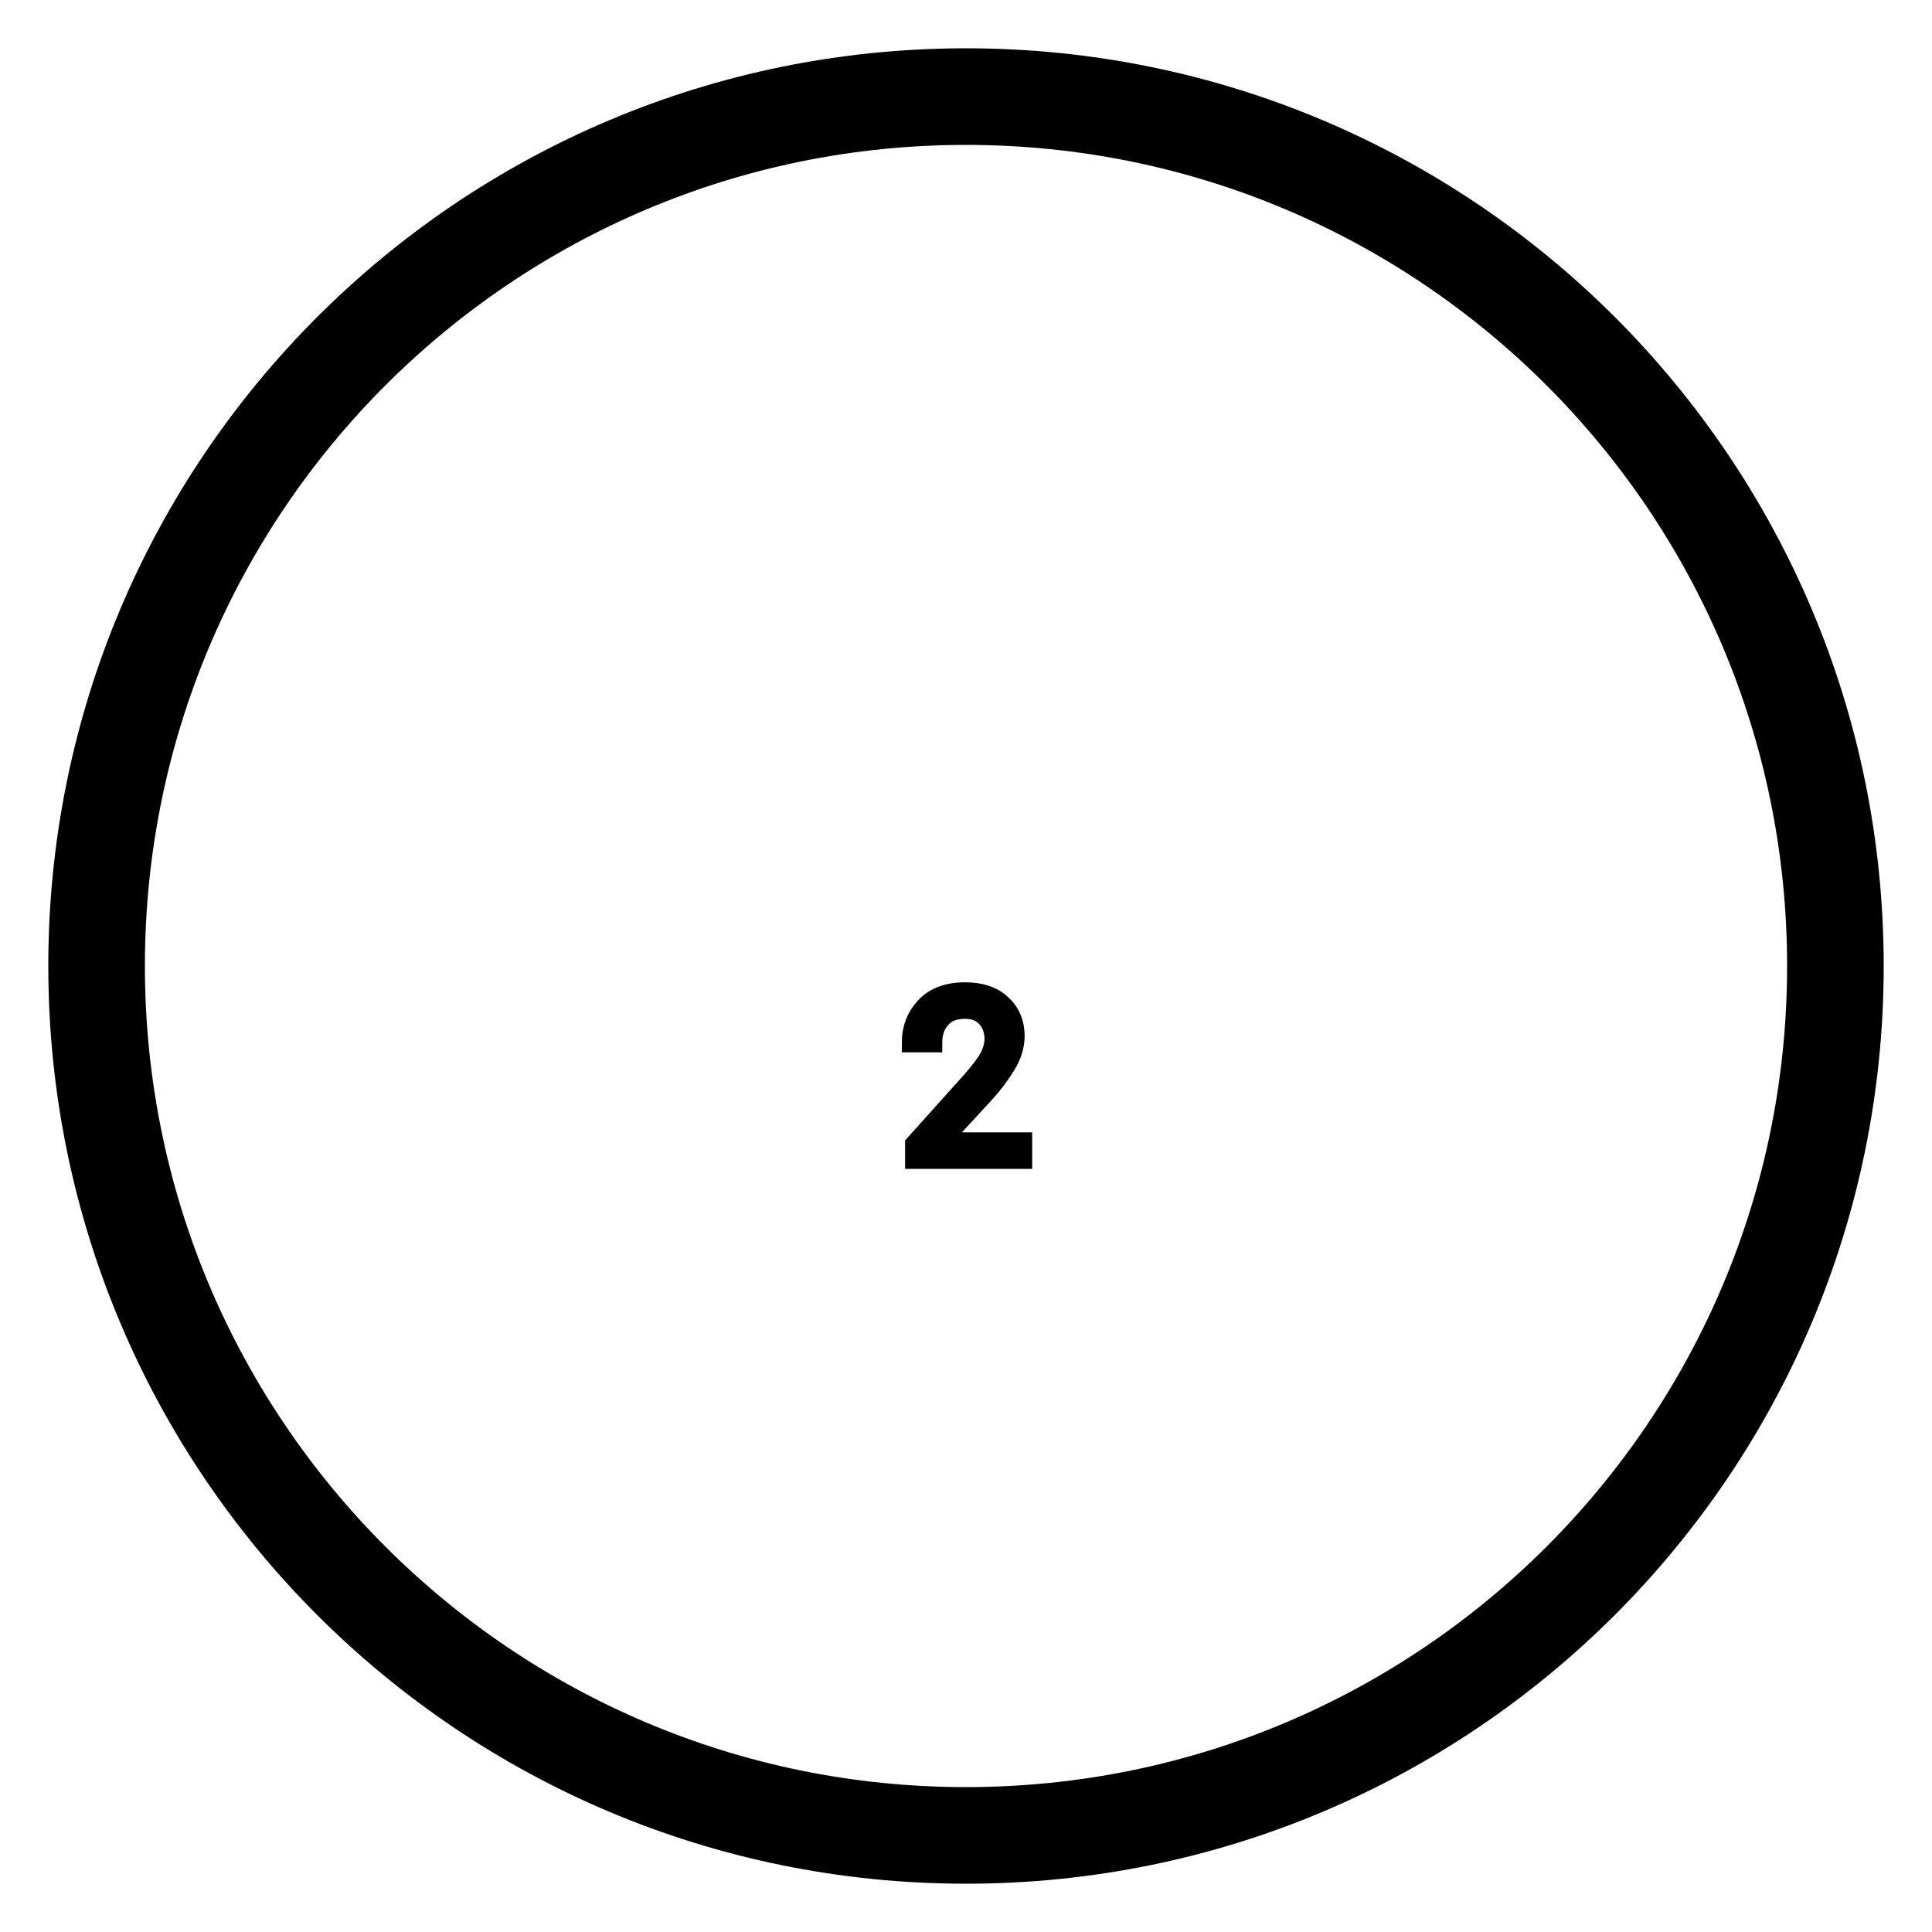
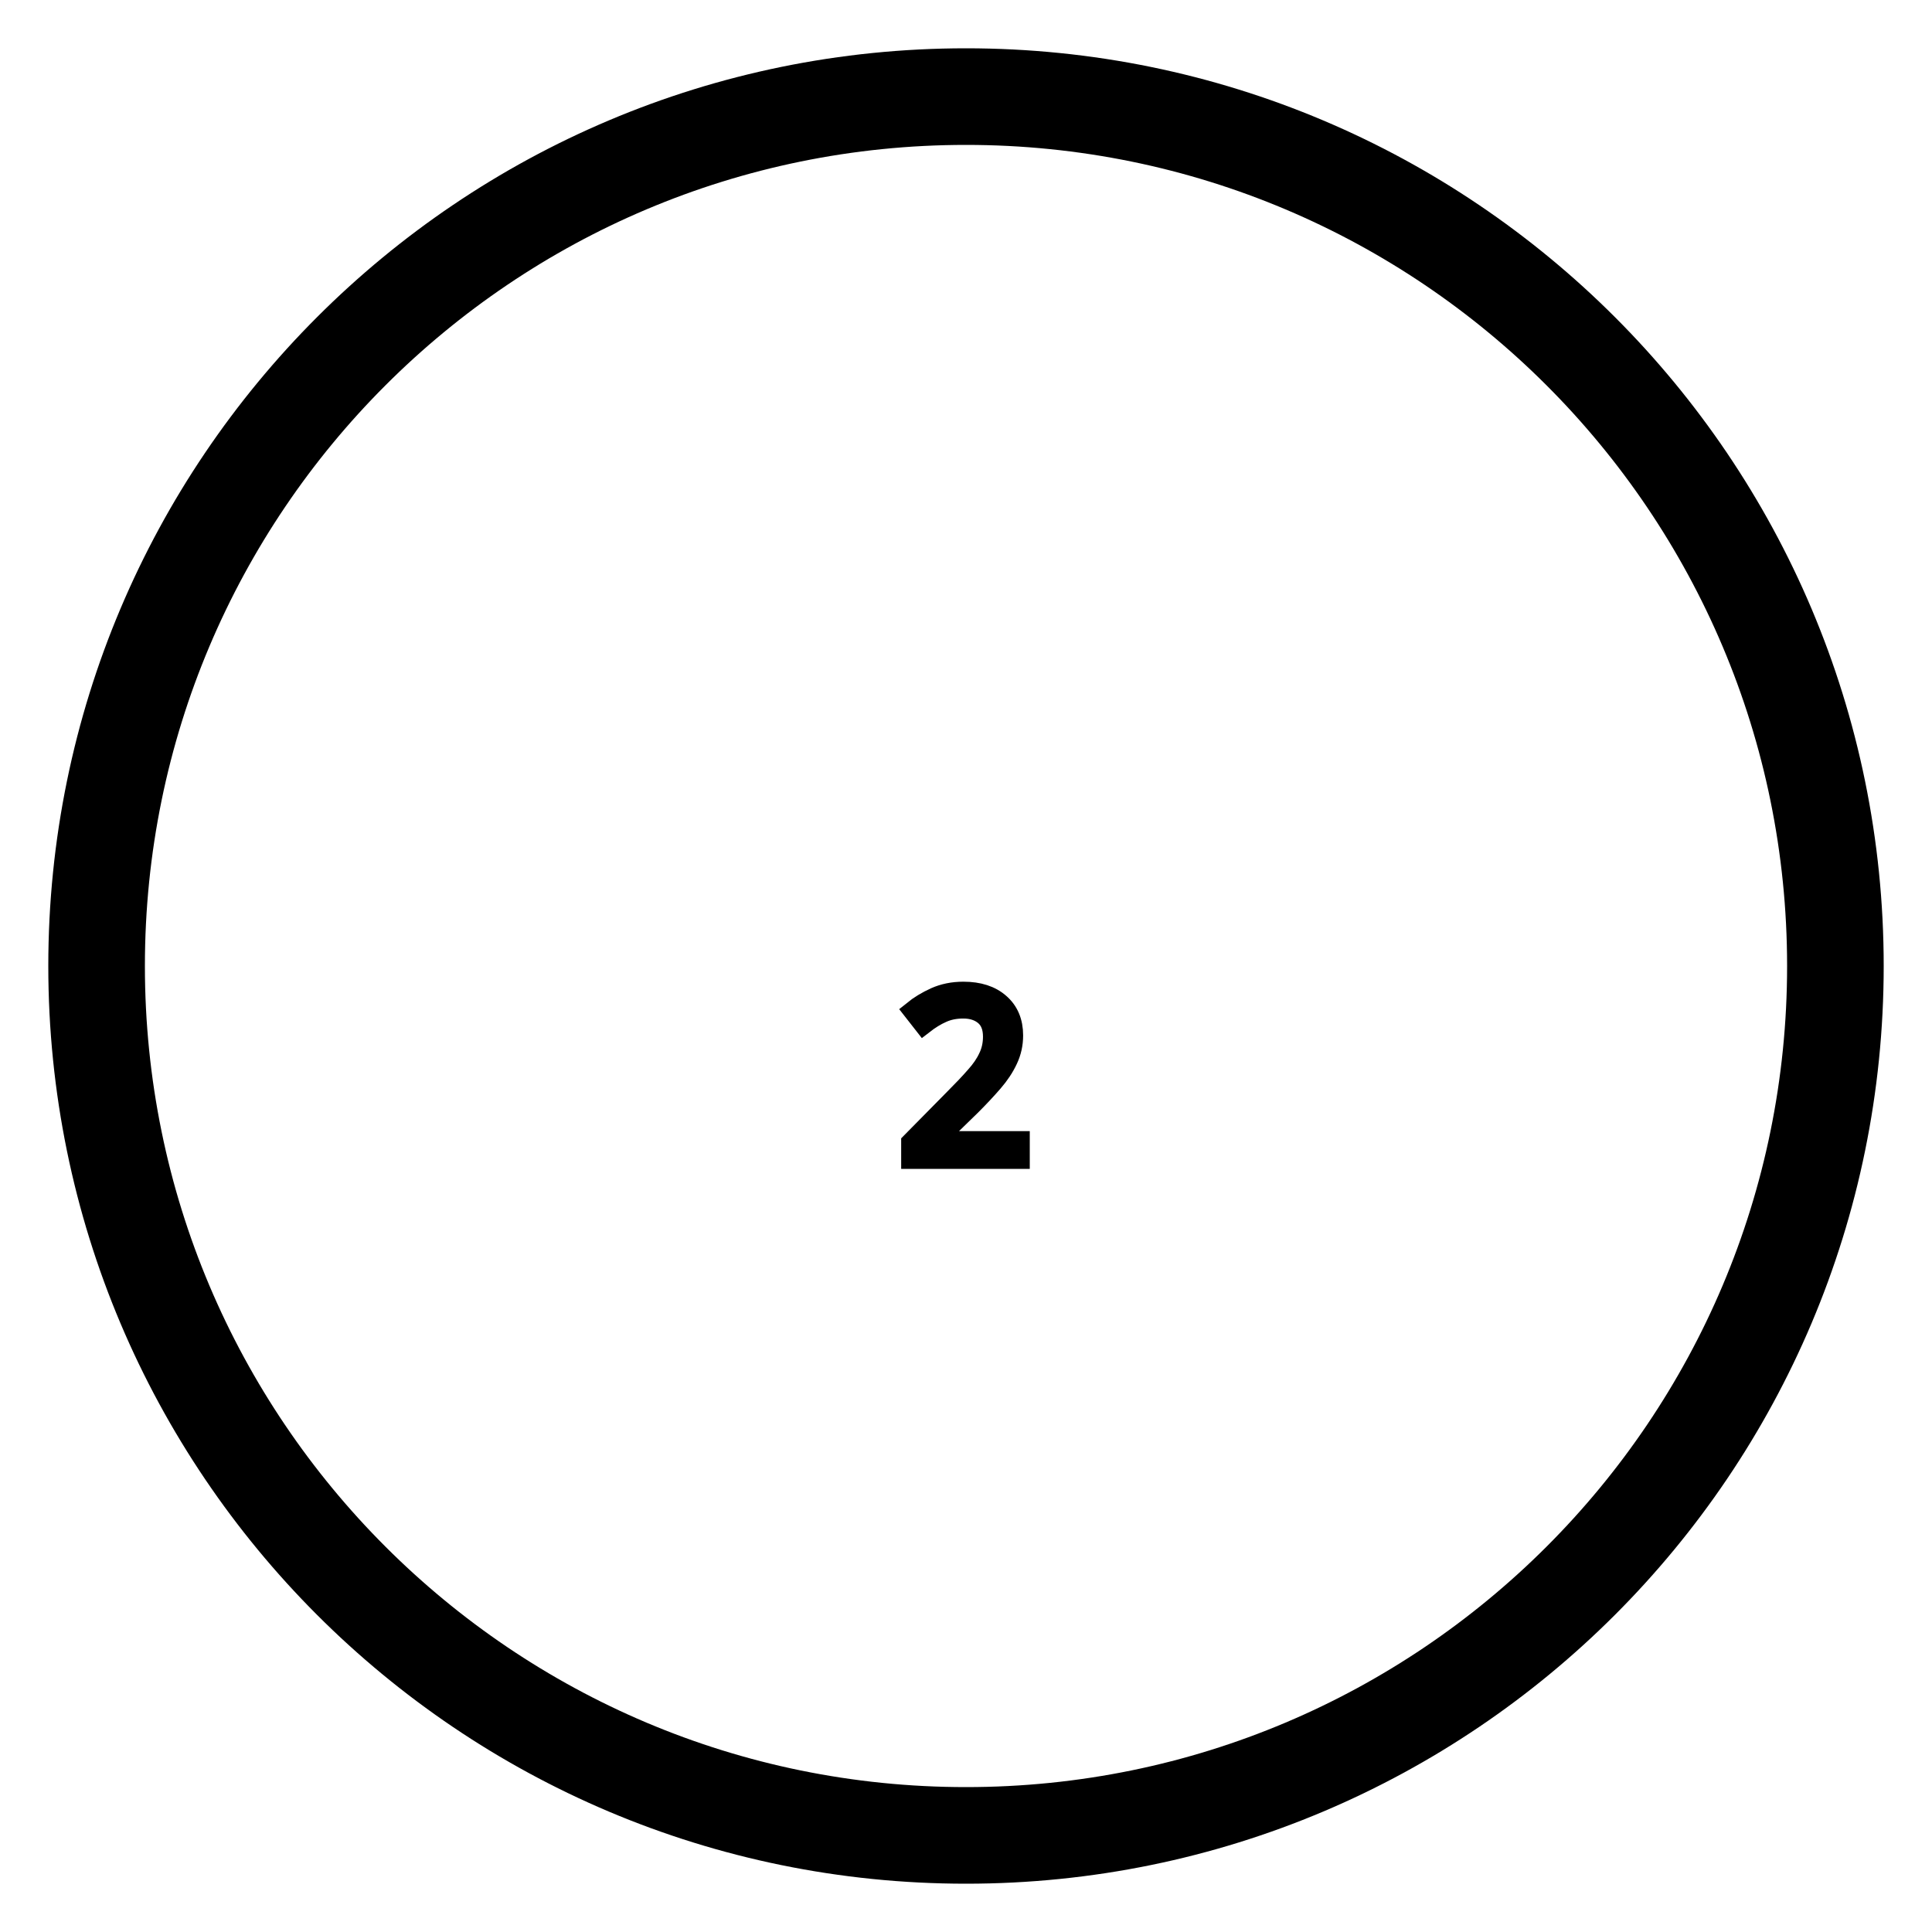
<svg xmlns="http://www.w3.org/2000/svg" viewBox="0 0 100 100">
  <circle cx="50" cy="50" r="45" stroke="currentColor" stroke-width="5" fill="none" />
-   <text x="50%" y="60%" text-anchor="middle" stroke="#000000" font-size="3rem" font-family="Roboto" stroke-width="0.1rem" dy=".3rem">2</text>
+   <text x="50%" y="60%" text-anchor="middle" stroke="#000000" font-size="3rem" font-family="Lexend" stroke-width="0.1rem" dy=".3rem">2</text>
</svg>
